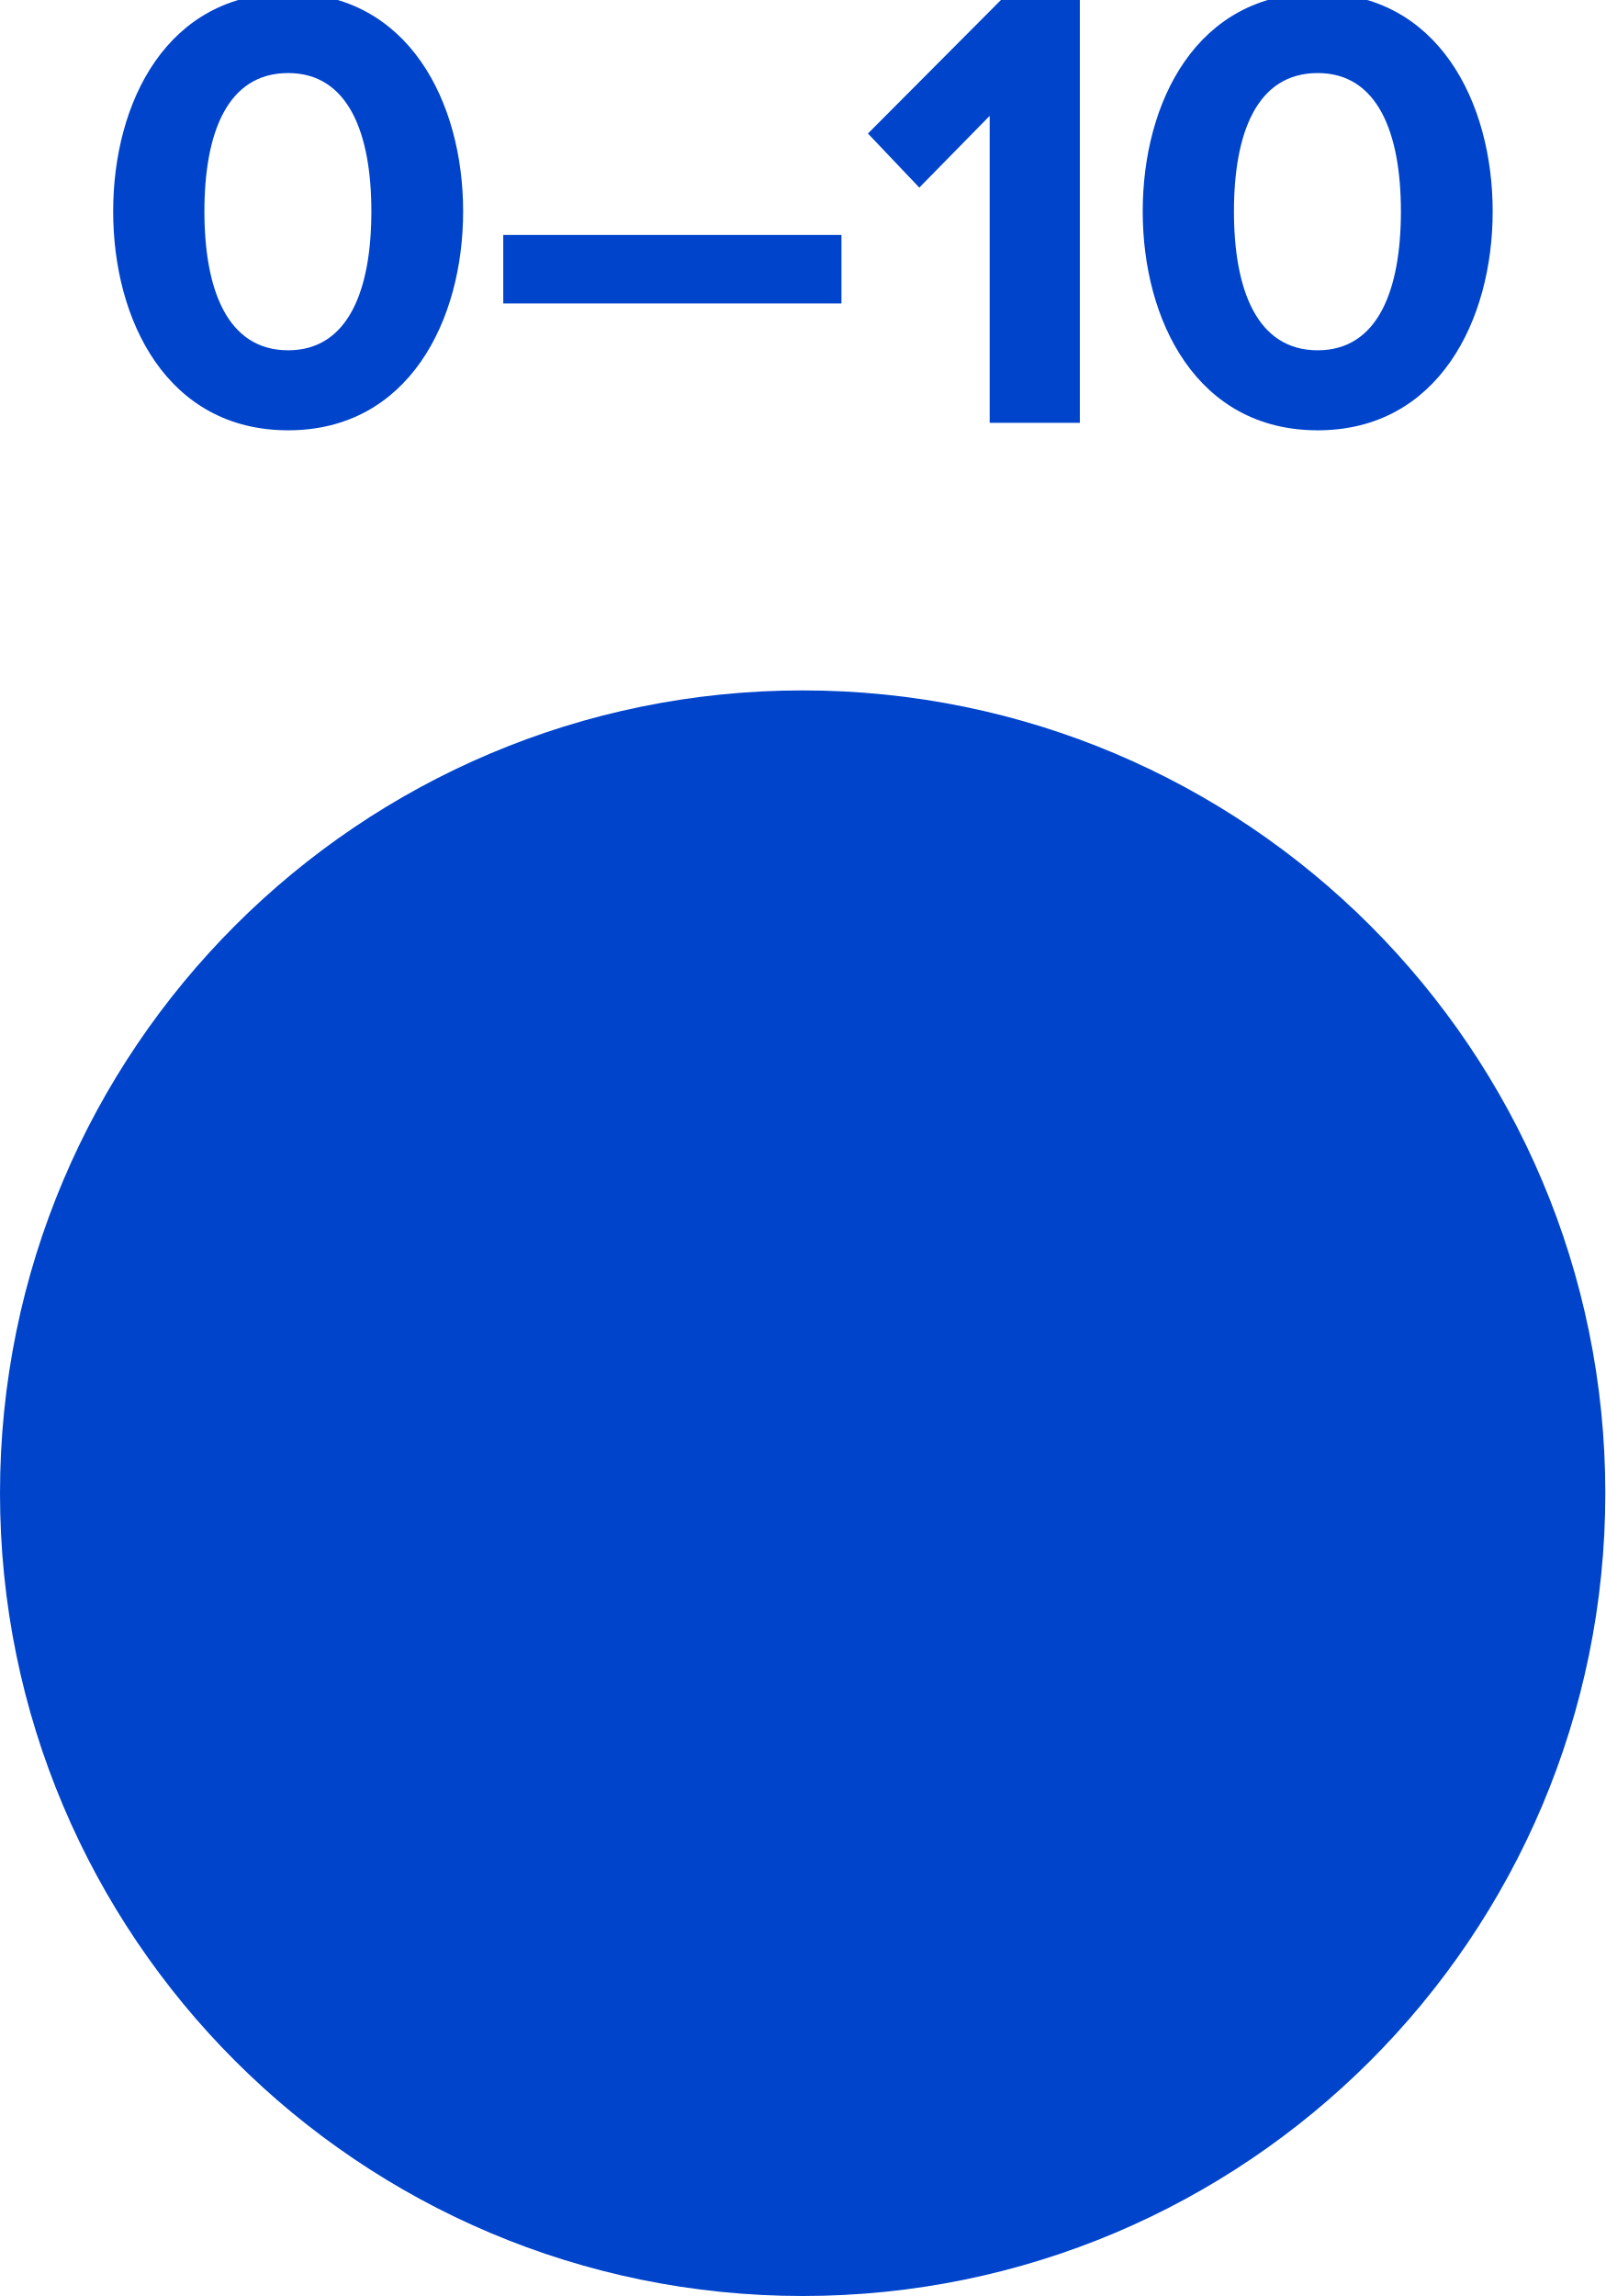
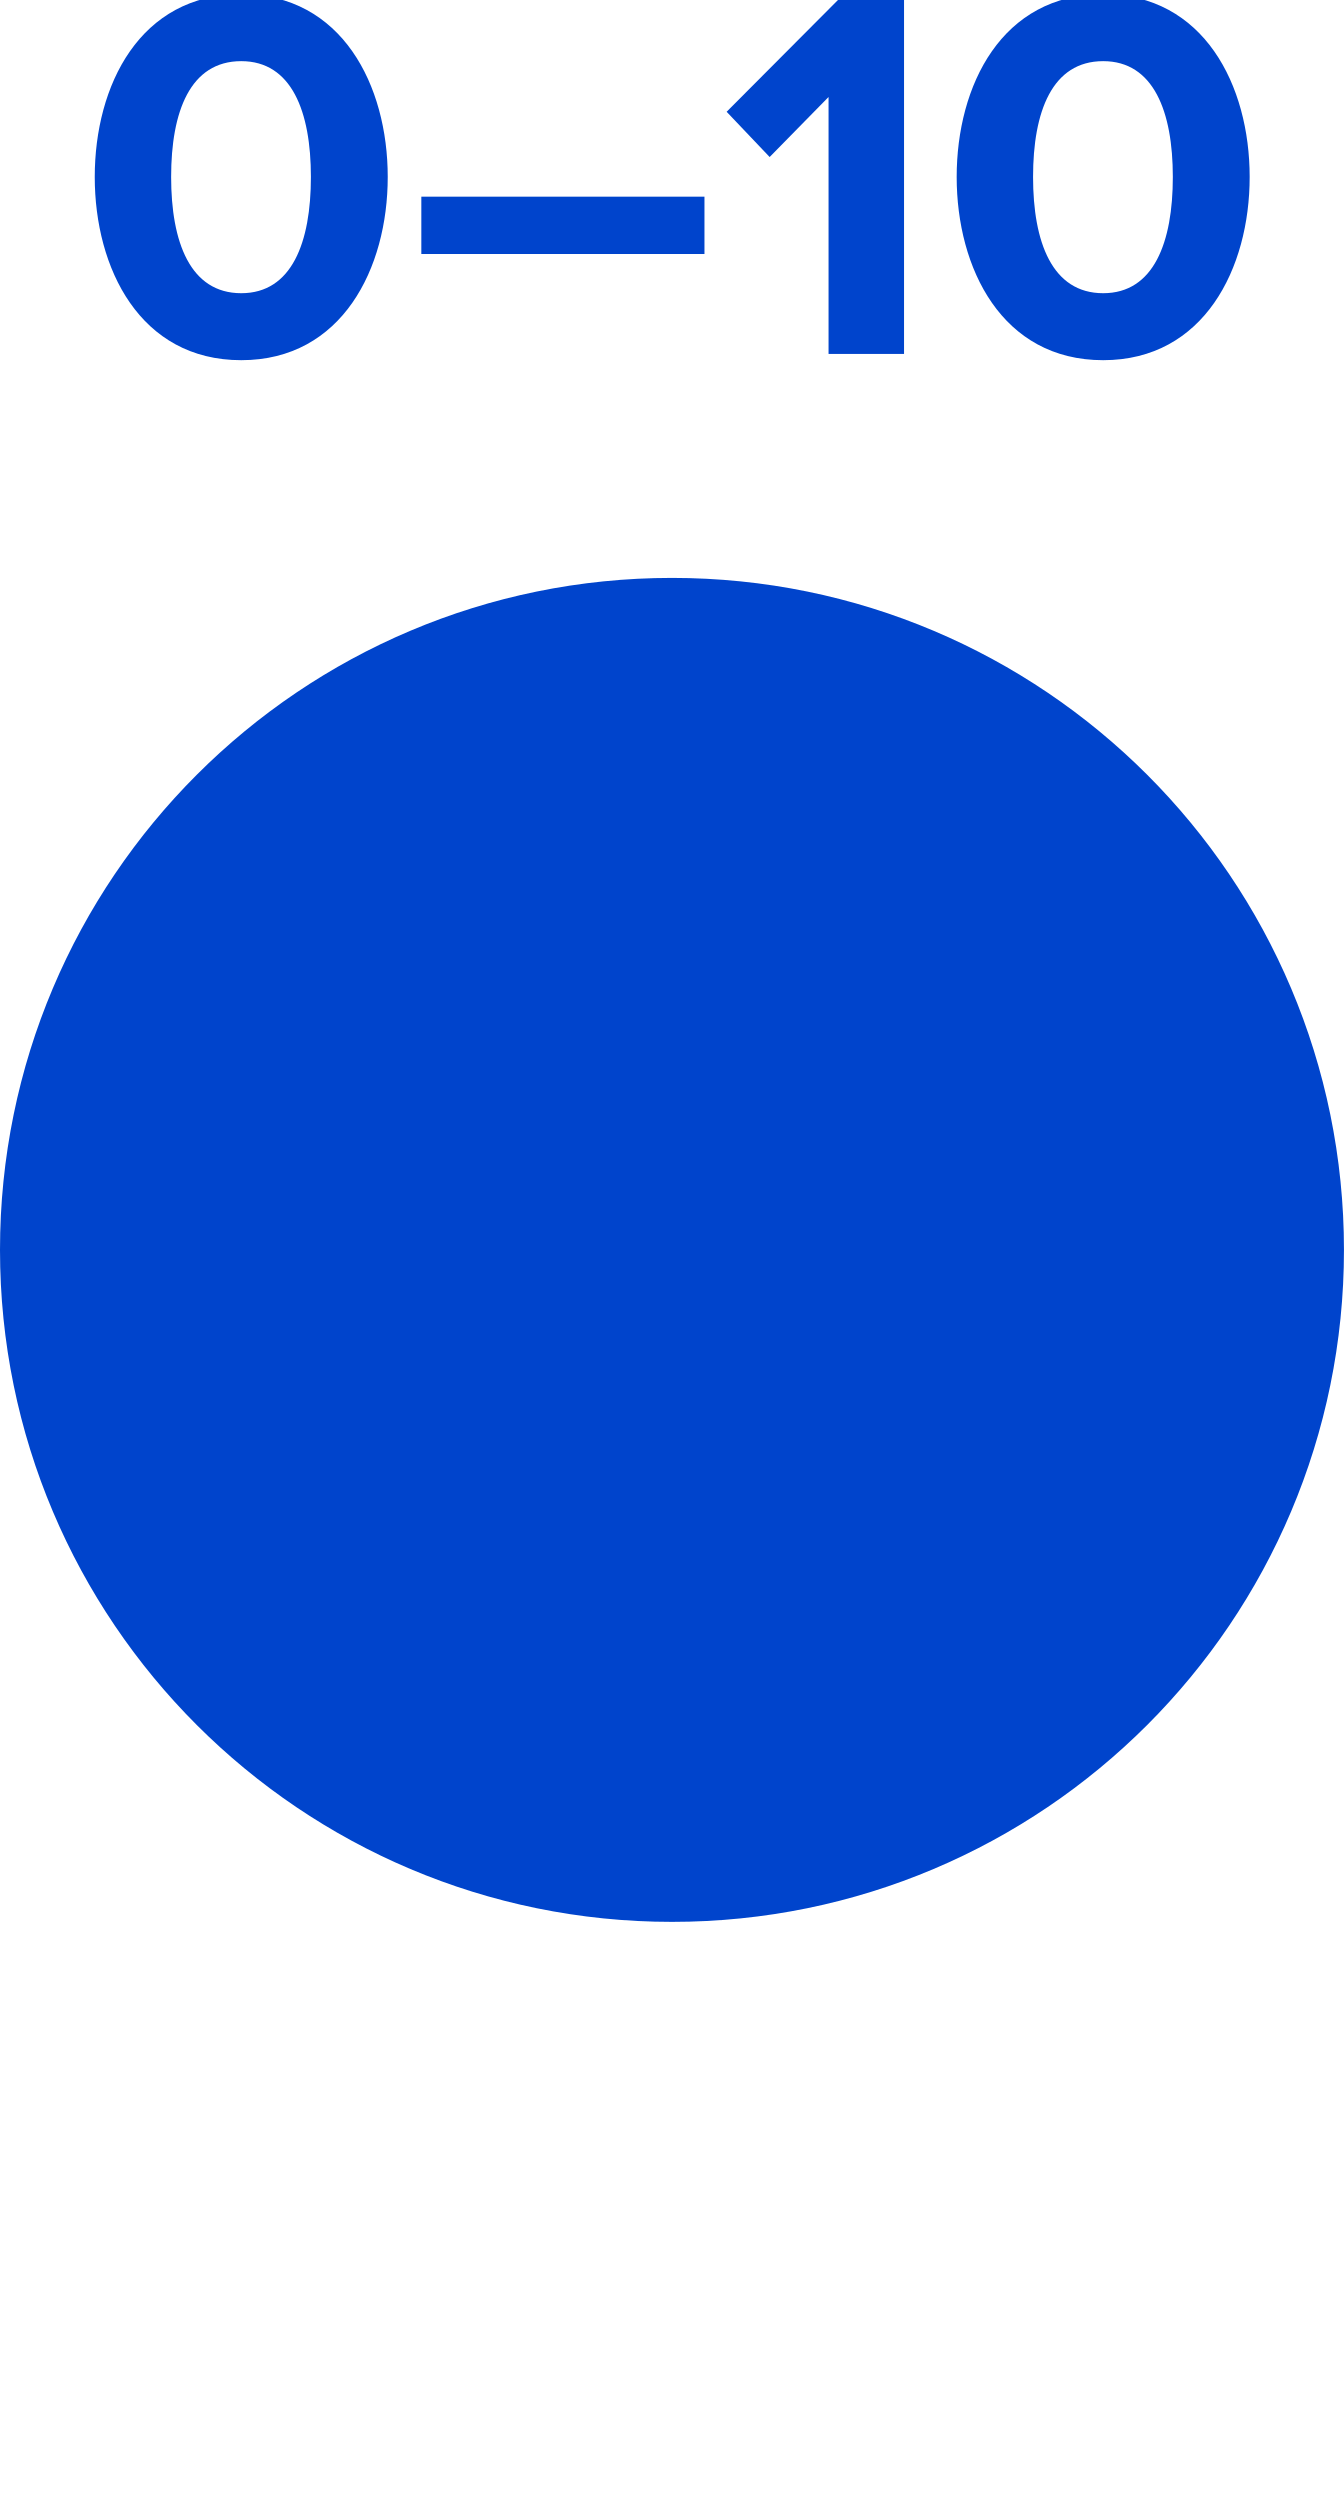
- <svg xmlns="http://www.w3.org/2000/svg" id="svg10" viewBox="0 0 6.000 8.580" height="8.580mm" width="6.000mm" version="1.1">
+ <svg xmlns="http://www.w3.org/2000/svg" id="svg10" viewBox="0 0 6.000 11.161" height="11.161mm" width="6.000mm" version="1.1">
  <defs id="defs14" />
  <g id="g8" transform="translate(3,5.58)">
    <g id="g4" transform="translate(0,-4)">
      <g id="text2" style="font-weight:bold;font-size:2.371px;font-family:'Proxima Nova';dominant-baseline:alphabetic;text-anchor:middle;fill:#0044cc" aria-label="0–10">
        <path id="path18" style="font-weight:bold;font-size:2.371px;font-family:'Proxima Nova';dominant-baseline:alphabetic;text-anchor:middle;fill:#0044cc" d="m -2.577,-0.79 c 0,0.408 0.202,0.818 0.654,0.818 0.45,0 0.654,-0.41 0.654,-0.818 0,-0.408 -0.204,-0.816 -0.654,-0.816 -0.453,0 -0.654,0.408 -0.654,0.816 z m 0.965,0 c 0,0.292 -0.085,0.519 -0.311,0.519 -0.228,0 -0.313,-0.228 -0.313,-0.519 0,-0.292 0.085,-0.517 0.313,-0.517 0.225,0 0.311,0.225 0.311,0.517 z" />
        <path id="path20" style="font-weight:bold;font-size:2.371px;font-family:'Proxima Nova';dominant-baseline:alphabetic;text-anchor:middle;fill:#0044cc" d="m -1.119,-0.446 h 1.264 v -0.256 h -1.264 z" />
        <path id="path22" style="font-weight:bold;font-size:2.371px;font-family:'Proxima Nova';dominant-baseline:alphabetic;text-anchor:middle;fill:#0044cc" d="M 0.699,0 H 1.036 V -1.581 H 0.742 l -0.498,0.5 0.192,0.202 0.263,-0.268 z" />
        <path id="path24" style="font-weight:bold;font-size:2.371px;font-family:'Proxima Nova';dominant-baseline:alphabetic;text-anchor:middle;fill:#0044cc" d="m 1.271,-0.79 c 0,0.408 0.202,0.818 0.654,0.818 0.45,0 0.654,-0.41 0.654,-0.818 0,-0.408 -0.204,-0.816 -0.654,-0.816 -0.453,0 -0.654,0.408 -0.654,0.816 z m 0.965,0 c 0,0.292 -0.085,0.519 -0.311,0.519 -0.228,0 -0.313,-0.228 -0.313,-0.519 0,-0.292 0.085,-0.517 0.313,-0.517 0.225,0 0.311,0.225 0.311,0.517 z" />
      </g>
    </g>
    <path id="circle6" d="M 2.5,0 A 2.5,2.5 0 0 1 0,2.5 2.5,2.5 0 0 1 -2.5,0 2.5,2.5 0 0 1 0,-2.5 2.5,2.5 0 0 1 2.5,0 Z" style="fill:#0044cc;stroke:#0044cc;stroke-width:1" />
  </g>
</svg>
